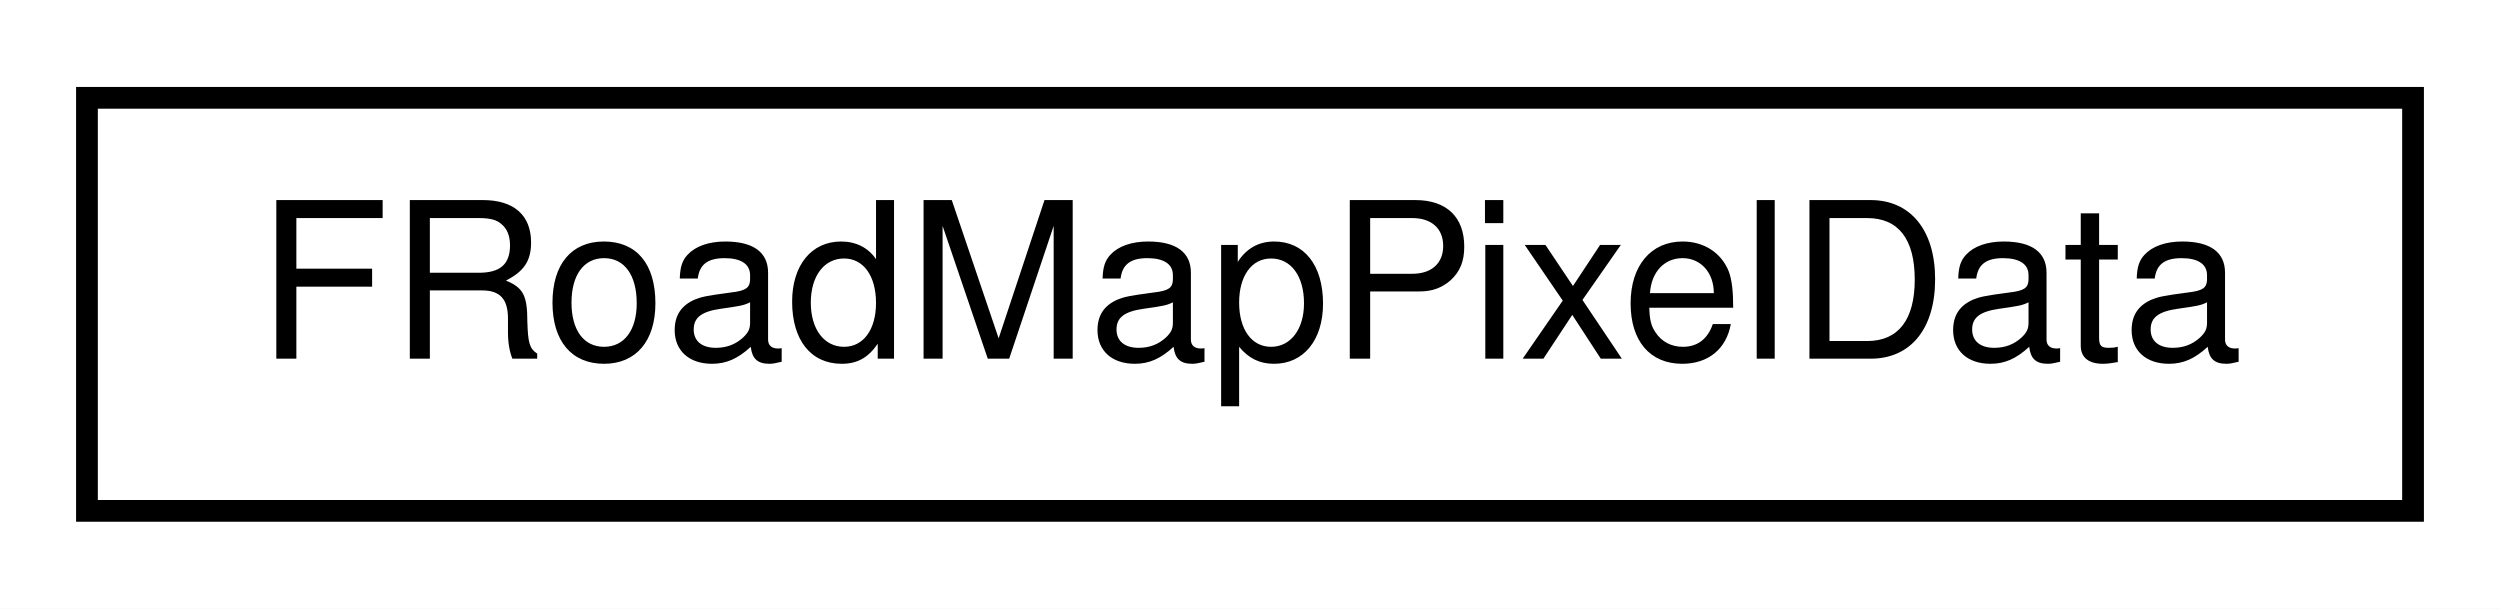
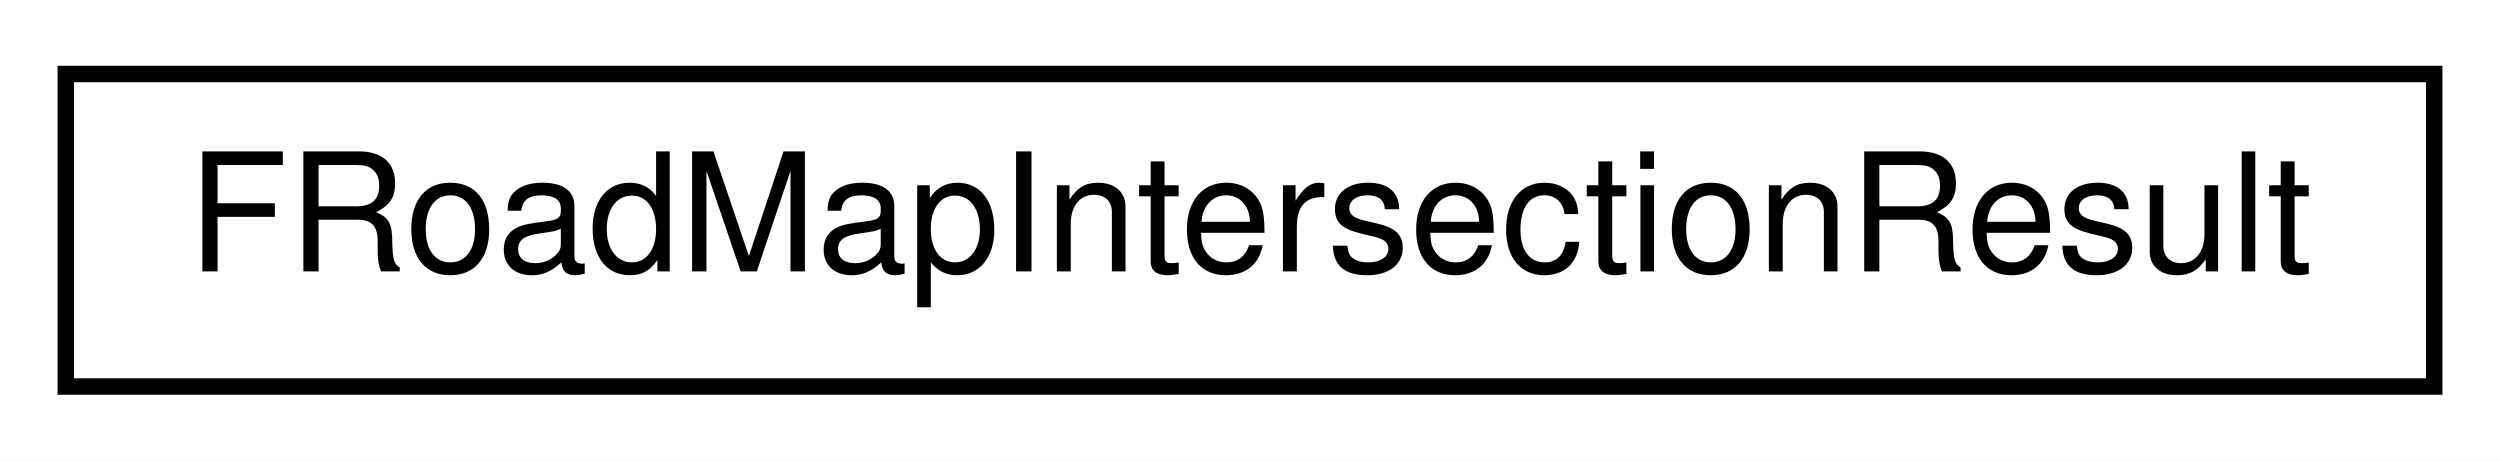
- <svg xmlns="http://www.w3.org/2000/svg" xmlns:xlink="http://www.w3.org/1999/xlink" width="115pt" height="28pt" viewBox="0.00 0.00 115.00 28.00">
+ <svg xmlns="http://www.w3.org/2000/svg" xmlns:xlink="http://www.w3.org/1999/xlink" width="152pt" height="28pt" viewBox="0.00 0.00 152.00 28.00">
  <g id="graph0" class="graph" transform="scale(1 1) rotate(0) translate(4 24)">
-     <polygon fill="white" stroke="none" points="-4,4 -4,-24 111,-24 111,4 -4,4" />
+     <polygon fill="white" stroke="none" points="-4,4 -4,-24 148,-24 148,4 -4,4" />
    <g id="node1" class="node">
      <g id="a_node1">
-         <a xlink:href="d9/d74/structFRoadMapPixelData.html" target="_top" xlink:title="Data stored in a road map pixel. See URoadMap. ">
-           <polygon fill="white" stroke="black" points="-7.10543e-15,-0.5 -7.10543e-15,-19.5 107,-19.5 107,-0.5 -7.10543e-15,-0.5" />
-           <text text-anchor="middle" x="53.5" y="-7.5" font-family="Helvetica,sans-Serif" font-size="10.00">FRoadMapPixelData</text>
+         <a xlink:href="df/d36/structFRoadMapIntersectionResult.html" target="_top" xlink:title="Road map intersection result. See URoadMap. ">
+           <polygon fill="white" stroke="black" points="0,-0.5 0,-19.5 144,-19.5 144,-0.5 0,-0.5" />
+           <text text-anchor="middle" x="72" y="-7.5" font-family="Helvetica,sans-Serif" font-size="10.00">FRoadMapIntersectionResult</text>
        </a>
      </g>
    </g>
  </g>
</svg>
